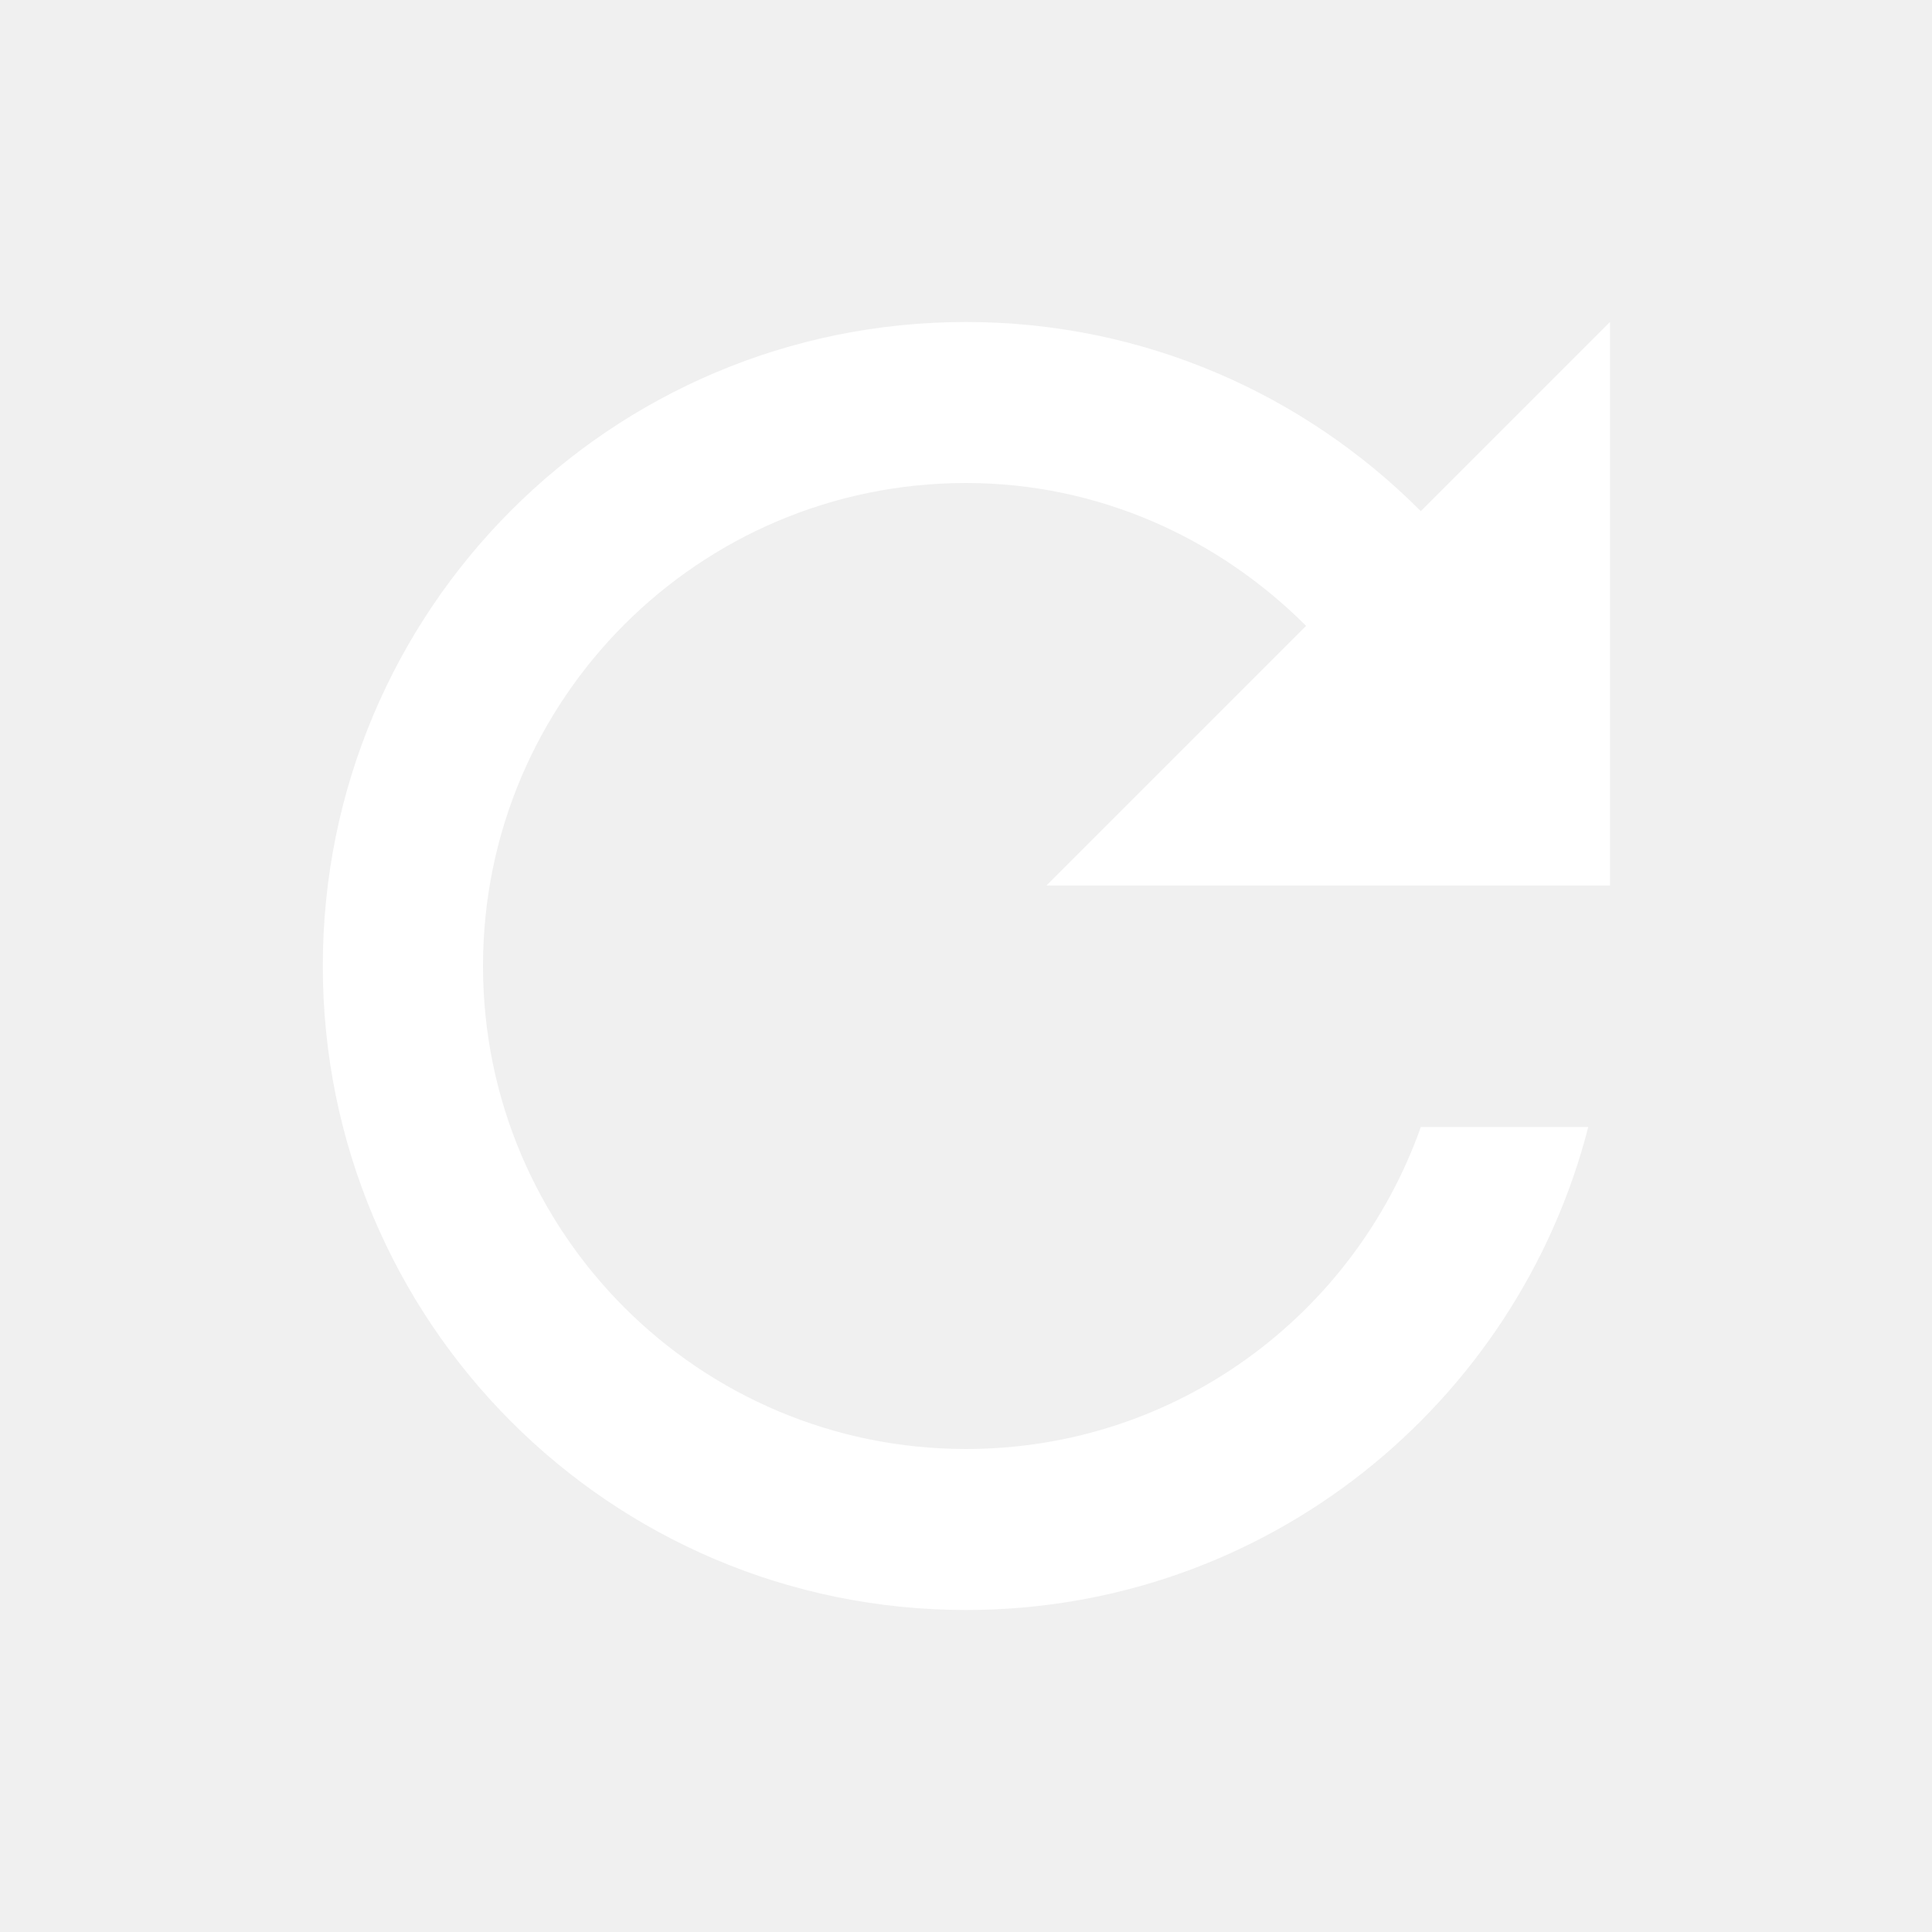
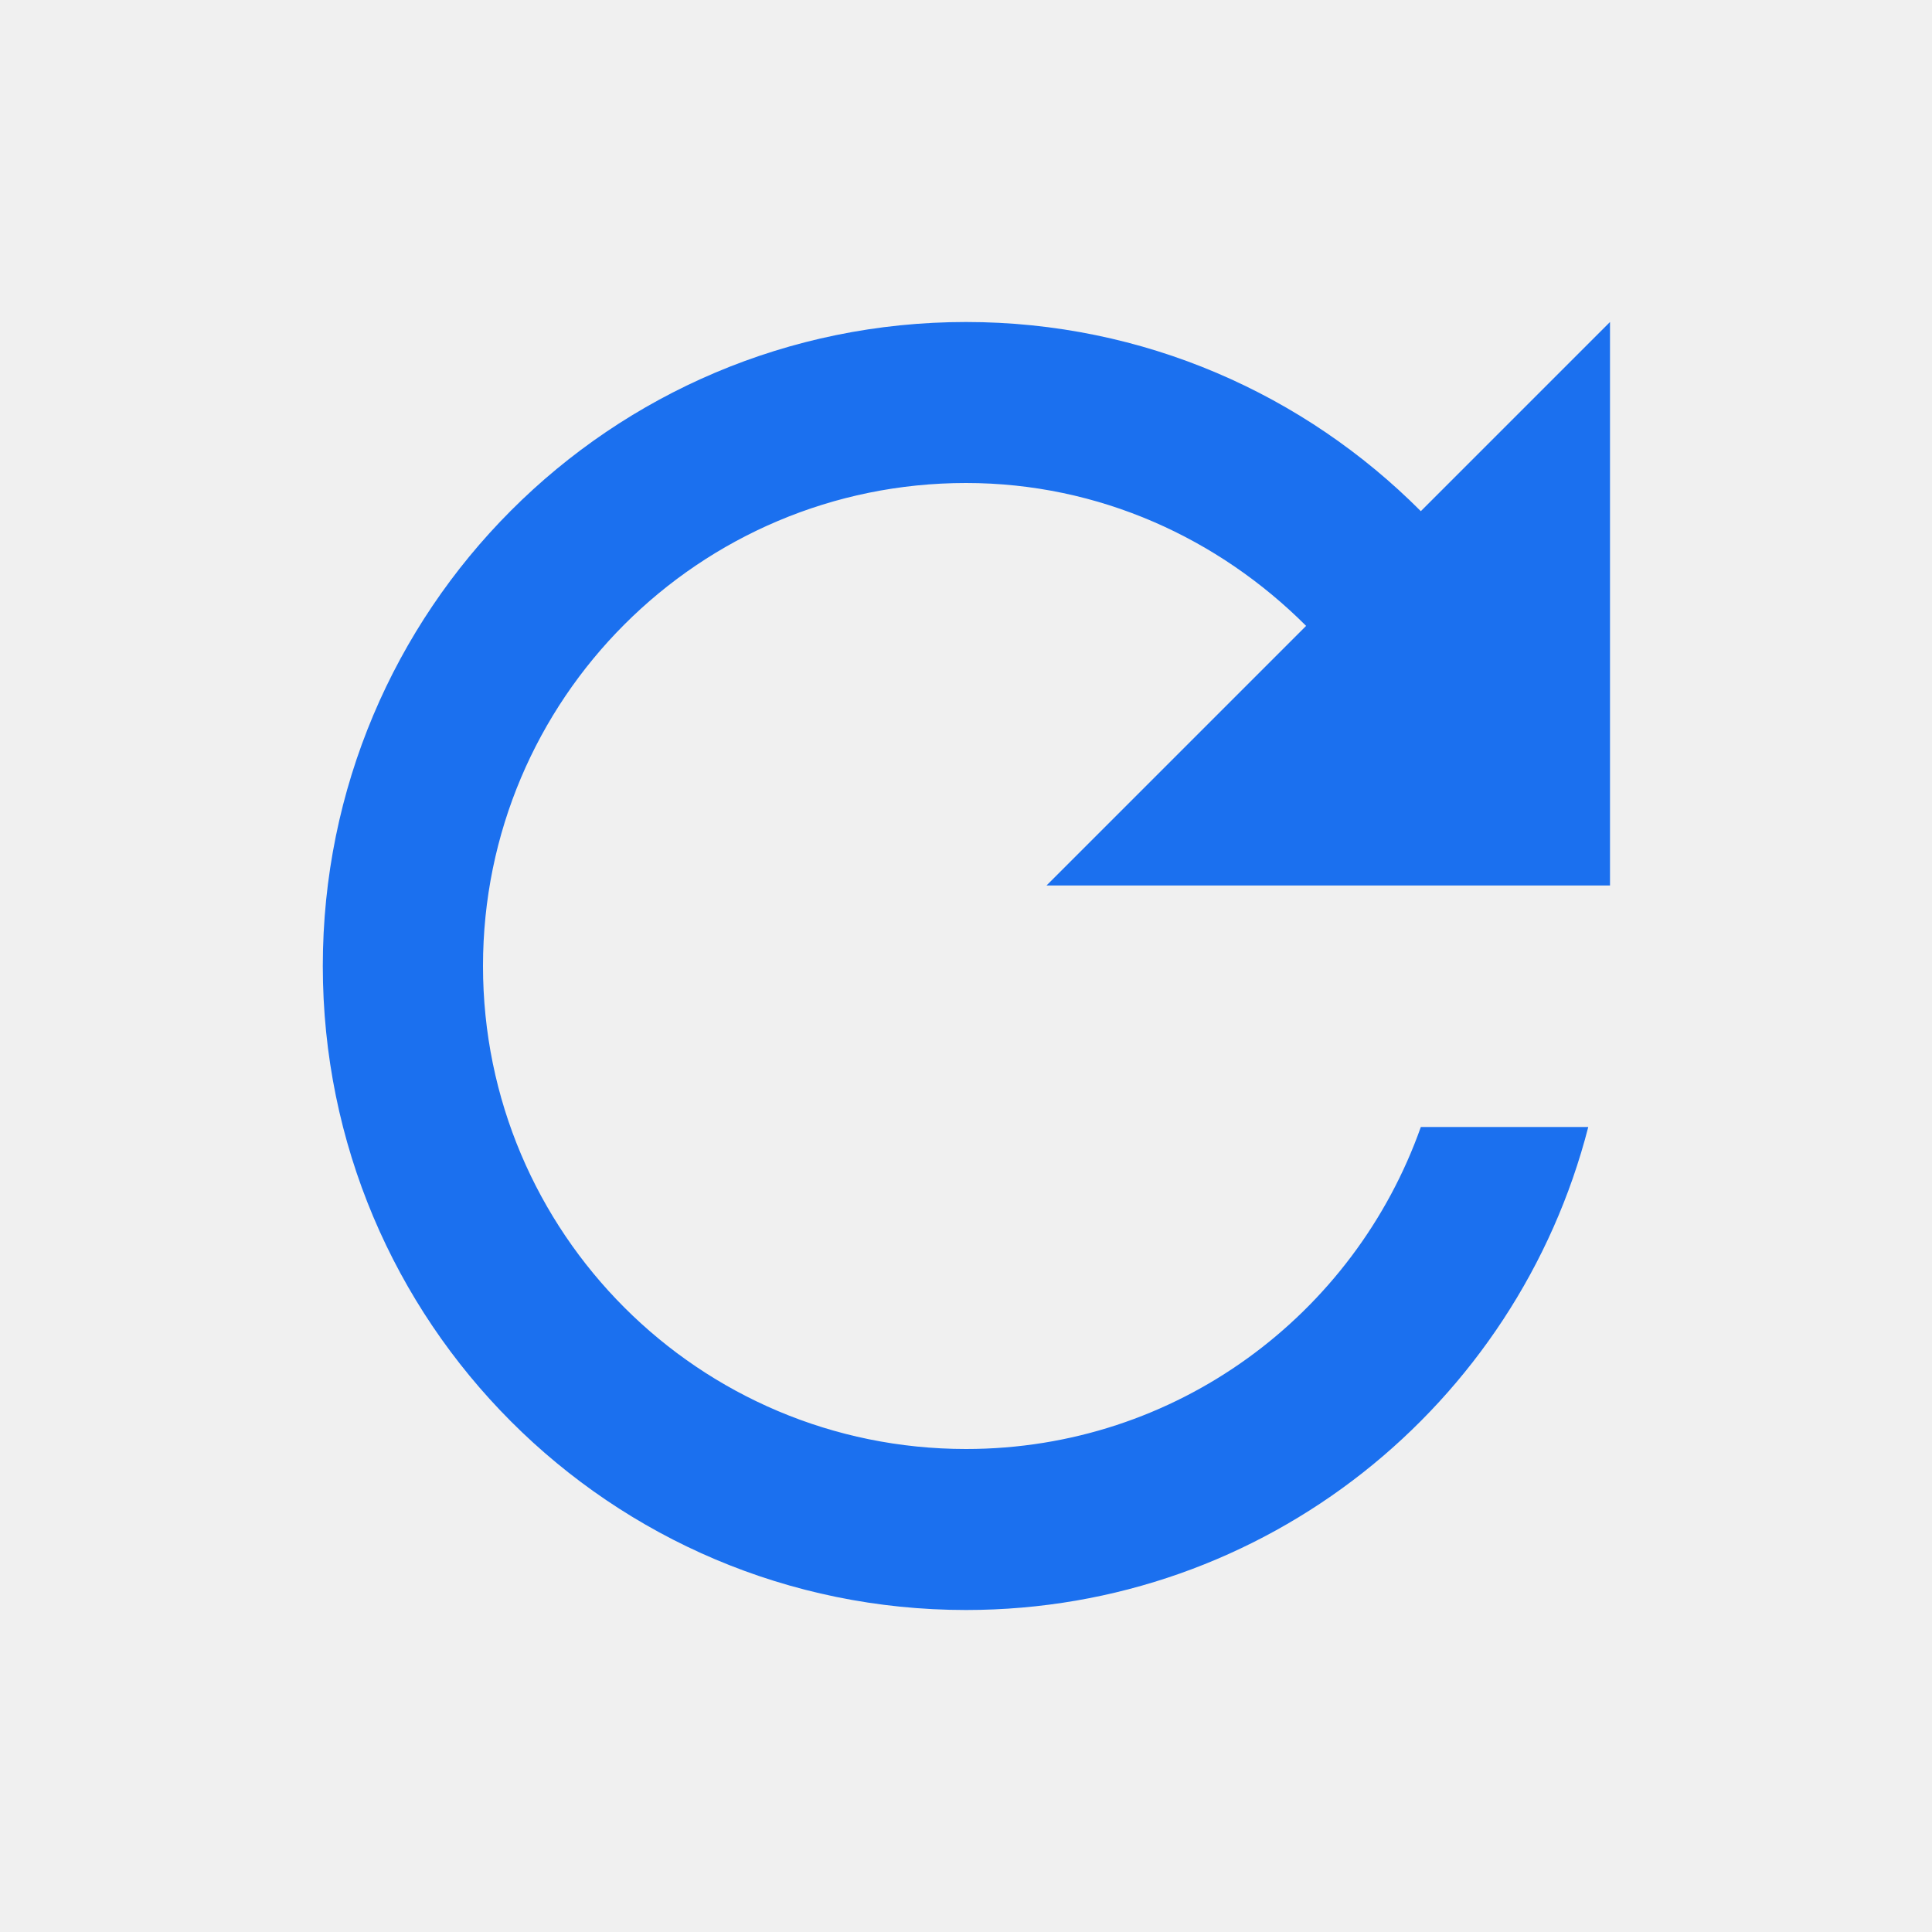
<svg xmlns="http://www.w3.org/2000/svg" width="48" height="48" viewBox="0 0 48 48">
-   <path fill="#ffffff" d="M35.3 12.7C32.41 9.8 28.42 8 24 8 15.16 8 8.02 15.16 8.02 24S15.16 40 24 40c7.45 0 13.69-5.1 15.46-12H35.3c-1.65 4.66-6.07 8-11.3 8-6.63 0-12-5.37-12-12s5.37-12 12-12c3.31 0 6.28 1.38 8.45 3.55L26 22h14V8l-4.7 4.7z" />
+   <path fill="#1b70ef" d="M35.3 12.7C32.41 9.8 28.42 8 24 8 15.16 8 8.02 15.16 8.02 24S15.16 40 24 40c7.45 0 13.69-5.1 15.46-12H35.3c-1.65 4.66-6.07 8-11.3 8-6.63 0-12-5.37-12-12s5.37-12 12-12c3.31 0 6.28 1.38 8.45 3.55L26 22h14V8l-4.7 4.7z" />
</svg>
